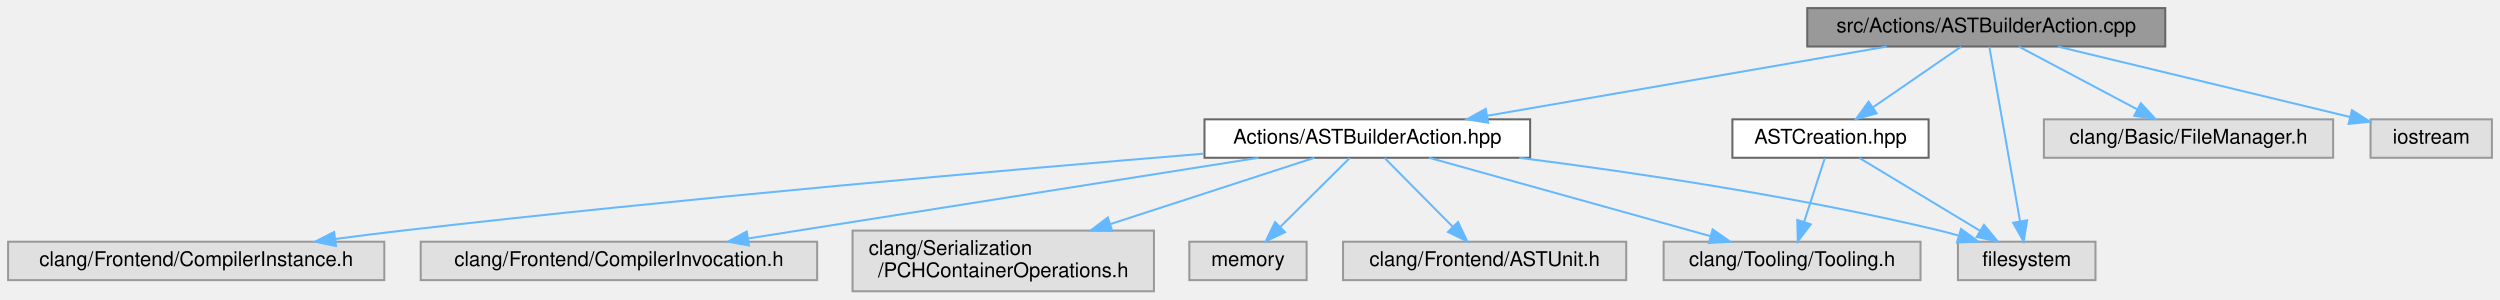
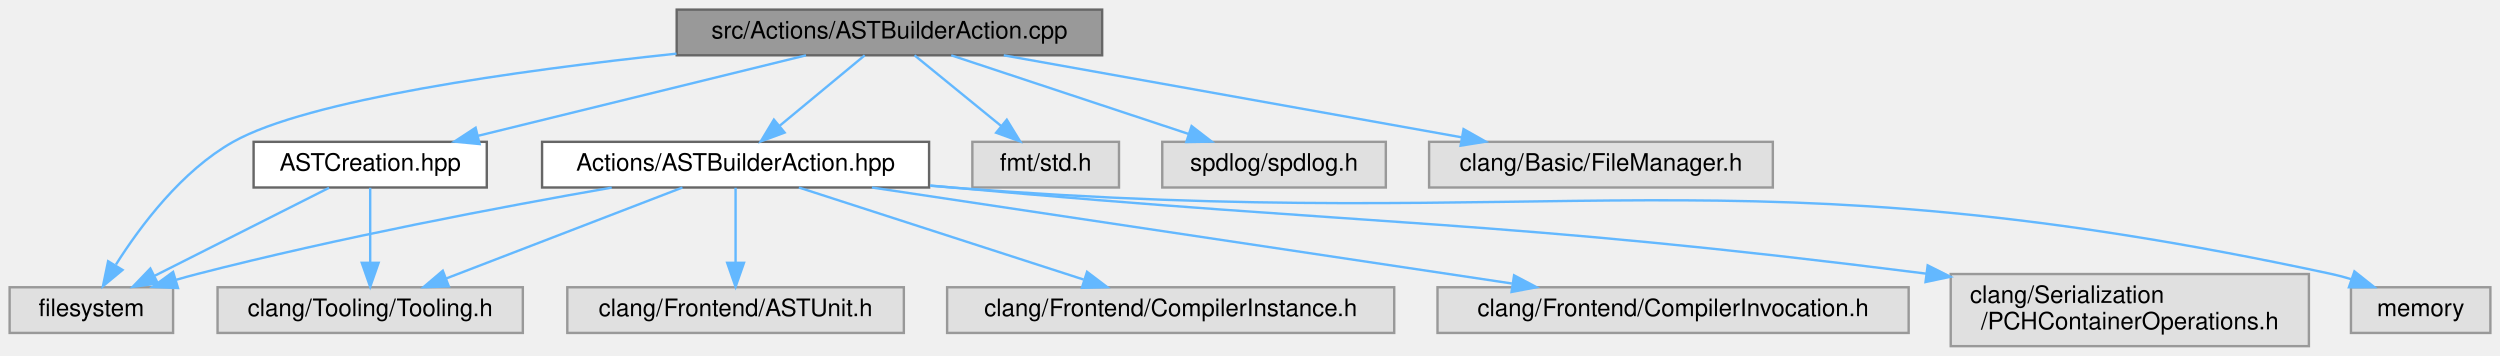
- <svg xmlns="http://www.w3.org/2000/svg" xmlns:xlink="http://www.w3.org/1999/xlink" width="1236pt" height="148pt" viewBox="0.00 0.00 1236.00 148.00">
+ <svg xmlns="http://www.w3.org/2000/svg" xmlns:xlink="http://www.w3.org/1999/xlink" width="1040pt" height="148pt" viewBox="0.00 0.00 1040.00 148.00">
  <g id="graph0" class="graph" transform="scale(1 1) rotate(0) translate(4 144)">
    <g id="Node000001" class="node">
      <g id="a_Node000001">
        <a xlink:title=" ">
-           <polygon fill="#999999" stroke="#666666" points="1066.5,-140 889.5,-140 889.5,-121 1066.5,-121 1066.5,-140" />
-           <text text-anchor="middle" x="978" y="-128" font-family="Helvetica,sans-Serif" font-size="10.00">src/Actions/ASTBuilderAction.cpp</text>
+           <polygon fill="#999999" stroke="#666666" points="454.5,-140 277.5,-140 277.5,-121 454.5,-121 454.5,-140" />
+           <text text-anchor="middle" x="366" y="-128" font-family="Helvetica,sans-Serif" font-size="10.00">src/Actions/ASTBuilderAction.cpp</text>
        </a>
      </g>
    </g>
    <g id="Node000002" class="node">
      <g id="a_Node000002">
        <a xlink:href="ASTBuilderAction_8hpp.html" target="_top" xlink:title=" ">
-           <polygon fill="white" stroke="#666666" points="752.5,-85 591.5,-85 591.5,-66 752.5,-66 752.5,-85" />
-           <text text-anchor="middle" x="672" y="-73" font-family="Helvetica,sans-Serif" font-size="10.00">Actions/ASTBuilderAction.hpp</text>
+           <polygon fill="white" stroke="#666666" points="382.5,-85 221.5,-85 221.5,-66 382.5,-66 382.5,-85" />
+           <text text-anchor="middle" x="302" y="-73" font-family="Helvetica,sans-Serif" font-size="10.00">Actions/ASTBuilderAction.hpp</text>
        </a>
      </g>
    </g>
    <g id="edge1_Node000001_Node000002" class="edge">
      <g id="a_edge1_Node000001_Node000002">
        <a xlink:title=" ">
-           <path fill="none" stroke="#63b8ff" d="M928.84,-120.98C875.05,-111.67 788.84,-96.74 731.33,-86.78" />
-           <polygon fill="#63b8ff" stroke="#63b8ff" points="731.75,-83.3 721.3,-85.04 730.55,-90.19 731.75,-83.3" />
+           <path fill="none" stroke="#63b8ff" d="M355.72,-120.98C346.16,-113.07 331.72,-101.11 320.22,-91.58" />
+           <polygon fill="#63b8ff" stroke="#63b8ff" points="322.4,-88.85 312.47,-85.17 317.94,-94.24 322.4,-88.85" />
+         </a>
+       </g>
+     </g>
+     <g id="Node000003" class="node">
+       <g id="a_Node000003">
+         <a xlink:title=" ">
+           <polygon fill="#e0e0e0" stroke="#999999" points="68,-24.5 0,-24.5 0,-5.5 68,-5.5 68,-24.5" />
+           <text text-anchor="middle" x="34" y="-12.5" font-family="Helvetica,sans-Serif" font-size="10.00">filesystem</text>
+         </a>
+       </g>
+     </g>
+     <g id="edge9_Node000001_Node000003" class="edge">
+       <g id="a_edge9_Node000001_Node000003">
+         <a xlink:title=" ">
+           <path fill="none" stroke="#63b8ff" d="M277.43,-121.69C210.08,-114.53 123.92,-102.4 93,-85 71.61,-72.97 54.42,-50.05 44.23,-33.94" />
+           <polygon fill="#63b8ff" stroke="#63b8ff" points="46.97,-31.71 38.81,-24.94 40.97,-35.32 46.97,-31.71" />
+         </a>
+       </g>
+     </g>
+     <g id="Node000010" class="node">
+       <g id="a_Node000010">
+         <a xlink:title=" ">
+           <polygon fill="#e0e0e0" stroke="#999999" points="461.5,-85 400.5,-85 400.5,-66 461.5,-66 461.5,-85" />
+           <text text-anchor="middle" x="431" y="-73" font-family="Helvetica,sans-Serif" font-size="10.00">fmt/std.h</text>
+         </a>
+       </g>
+     </g>
+     <g id="edge10_Node000001_Node000010" class="edge">
+       <g id="a_edge10_Node000001_Node000010">
+         <a xlink:title=" ">
+           <path fill="none" stroke="#63b8ff" d="M376.44,-120.98C386.15,-113.07 400.82,-101.11 412.5,-91.58" />
+           <polygon fill="#63b8ff" stroke="#63b8ff" points="414.83,-94.2 420.37,-85.17 410.4,-88.78 414.83,-94.2" />
+         </a>
+       </g>
+     </g>
+     <g id="Node000011" class="node">
+       <g id="a_Node000011">
+         <a xlink:title=" ">
+           <polygon fill="#e0e0e0" stroke="#999999" points="572.5,-85 479.5,-85 479.5,-66 572.5,-66 572.5,-85" />
+           <text text-anchor="middle" x="526" y="-73" font-family="Helvetica,sans-Serif" font-size="10.00">spdlog/spdlog.h</text>
+         </a>
+       </g>
+     </g>
+     <g id="edge11_Node000001_Node000011" class="edge">
+       <g id="a_edge11_Node000001_Node000011">
+         <a xlink:title=" ">
+           <path fill="none" stroke="#63b8ff" d="M391.71,-120.98C418.45,-112.13 460.53,-98.19 490.45,-88.28" />
+           <polygon fill="#63b8ff" stroke="#63b8ff" points="491.7,-91.55 500.09,-85.08 489.5,-84.9 491.7,-91.55" />
+         </a>
+       </g>
+     </g>
+     <g id="Node000012" class="node">
+       <g id="a_Node000012">
+         <a xlink:title=" ">
+           <polygon fill="#e0e0e0" stroke="#999999" points="733.5,-85 590.5,-85 590.5,-66 733.5,-66 733.5,-85" />
+           <text text-anchor="middle" x="662" y="-73" font-family="Helvetica,sans-Serif" font-size="10.00">clang/Basic/FileManager.h</text>
+         </a>
+       </g>
+     </g>
+     <g id="edge12_Node000001_Node000012" class="edge">
+       <g id="a_edge12_Node000001_Node000012">
+         <a xlink:title=" ">
+           <path fill="none" stroke="#63b8ff" d="M413.56,-120.98C465.4,-111.7 548.39,-96.84 604.01,-86.88" />
+           <polygon fill="#63b8ff" stroke="#63b8ff" points="604.84,-90.29 614.07,-85.08 603.61,-83.4 604.84,-90.29" />
+         </a>
+       </g>
+     </g>
+     <g id="Node000013" class="node">
+       <g id="a_Node000013">
+         <a xlink:href="ASTCreation_8hpp.html" target="_top" xlink:title=" ">
+           <polygon fill="white" stroke="#666666" points="198.5,-85 101.5,-85 101.5,-66 198.5,-66 198.5,-85" />
+           <text text-anchor="middle" x="150" y="-73" font-family="Helvetica,sans-Serif" font-size="10.00">ASTCreation.hpp</text>
+         </a>
+       </g>
+     </g>
+     <g id="edge13_Node000001_Node000013" class="edge">
+       <g id="a_edge13_Node000001_Node000013">
+         <a xlink:title=" ">
+           <path fill="none" stroke="#63b8ff" d="M331.3,-120.98C294.25,-111.89 235.41,-97.46 194.87,-87.51" />
+           <polygon fill="#63b8ff" stroke="#63b8ff" points="195.52,-84.07 184.98,-85.08 193.85,-90.86 195.52,-84.07" />
+         </a>
+       </g>
+     </g>
+     <g id="edge2_Node000002_Node000003" class="edge">
+       <g id="a_edge2_Node000002_Node000003">
+         <a xlink:title=" ">
+           <path fill="none" stroke="#63b8ff" d="M250.48,-65.96C204.84,-57.99 136.55,-45.08 78,-30 75.16,-29.27 72.24,-28.46 69.31,-27.61" />
+           <polygon fill="#63b8ff" stroke="#63b8ff" points="70.04,-24.18 59.45,-24.63 68.01,-30.88 70.04,-24.18" />
+         </a>
+       </g>
+     </g>
+     <g id="Node000004" class="node">
+       <g id="a_Node000004">
+         <a xlink:title=" ">
+           <polygon fill="#e0e0e0" stroke="#999999" points="1032,-24.5 974,-24.5 974,-5.5 1032,-5.5 1032,-24.5" />
+           <text text-anchor="middle" x="1003" y="-12.5" font-family="Helvetica,sans-Serif" font-size="10.00">memory</text>
+         </a>
+       </g>
+     </g>
+     <g id="edge3_Node000002_Node000004" class="edge">
+       <g id="a_edge3_Node000002_Node000004">
+         <a xlink:title=" ">
+           <path fill="none" stroke="#63b8ff" d="M382.94,-66.73C386,-66.48 389.03,-66.23 392,-66 646.83,-45.98 716.12,-83.83 966,-30 968.68,-29.42 971.42,-28.69 974.14,-27.85" />
+           <polygon fill="#63b8ff" stroke="#63b8ff" points="975.44,-31.11 983.74,-24.53 973.15,-24.49 975.44,-31.11" />
+         </a>
+       </g>
+     </g>
+     <g id="Node000005" class="node">
+       <g id="a_Node000005">
+         <a xlink:title=" ">
+           <polygon fill="#e0e0e0" stroke="#999999" points="372,-24.5 232,-24.5 232,-5.5 372,-5.5 372,-24.5" />
+           <text text-anchor="middle" x="302" y="-12.5" font-family="Helvetica,sans-Serif" font-size="10.00">clang/Frontend/ASTUnit.h</text>
+         </a>
+       </g>
+     </g>
+     <g id="edge4_Node000002_Node000005" class="edge">
+       <g id="a_edge4_Node000002_Node000005">
+         <a xlink:title=" ">
+           <path fill="none" stroke="#63b8ff" d="M302,-65.87C302,-57.75 302,-45.31 302,-34.89" />
+           <polygon fill="#63b8ff" stroke="#63b8ff" points="305.5,-34.67 302,-24.67 298.5,-34.67 305.5,-34.67" />
+         </a>
+       </g>
+     </g>
+     <g id="Node000006" class="node">
+       <g id="a_Node000006">
+         <a xlink:title=" ">
+           <polygon fill="#e0e0e0" stroke="#999999" points="576,-24.5 390,-24.5 390,-5.5 576,-5.5 576,-24.5" />
+           <text text-anchor="middle" x="483" y="-12.5" font-family="Helvetica,sans-Serif" font-size="10.00">clang/Frontend/CompilerInstance.h</text>
+         </a>
+       </g>
+     </g>
+     <g id="edge5_Node000002_Node000006" class="edge">
+       <g id="a_edge5_Node000002_Node000006">
+         <a xlink:title=" ">
+           <path fill="none" stroke="#63b8ff" d="M328.32,-65.99C359.55,-55.9 411.8,-39.01 446.82,-27.69" />
+           <polygon fill="#63b8ff" stroke="#63b8ff" points="448.21,-30.92 456.65,-24.52 446.06,-24.26 448.21,-30.92" />
+         </a>
+       </g>
+     </g>
+     <g id="Node000007" class="node">
+       <g id="a_Node000007">
+         <a xlink:title=" ">
+           <polygon fill="#e0e0e0" stroke="#999999" points="790,-24.5 594,-24.5 594,-5.5 790,-5.5 790,-24.5" />
+           <text text-anchor="middle" x="692" y="-12.5" font-family="Helvetica,sans-Serif" font-size="10.00">clang/Frontend/CompilerInvocation.h</text>
+         </a>
+       </g>
+     </g>
+     <g id="edge6_Node000002_Node000007" class="edge">
+       <g id="a_edge6_Node000002_Node000007">
+         <a xlink:title=" ">
+           <path fill="none" stroke="#63b8ff" d="M358.71,-65.99C429.33,-55.4 549.8,-37.33 624.93,-26.06" />
+           <polygon fill="#63b8ff" stroke="#63b8ff" points="625.85,-29.46 635.22,-24.52 624.81,-22.54 625.85,-29.46" />
        </a>
      </g>
    </g>
    <g id="Node000008" class="node">
      <g id="a_Node000008">
        <a xlink:title=" ">
-           <polygon fill="#e0e0e0" stroke="#999999" points="1032,-24.5 964,-24.5 964,-5.5 1032,-5.5 1032,-24.5" />
-           <text text-anchor="middle" x="998" y="-12.5" font-family="Helvetica,sans-Serif" font-size="10.00">filesystem</text>
-         </a>
-       </g>
-     </g>
-     <g id="edge13_Node000001_Node000008" class="edge">
-       <g id="a_edge13_Node000001_Node000008">
-         <a xlink:title=" ">
-           <path fill="none" stroke="#63b8ff" d="M979.5,-120.97C982.72,-102.73 990.32,-59.57 994.71,-34.64" />
-           <polygon fill="#63b8ff" stroke="#63b8ff" points="998.19,-35.09 996.48,-24.63 991.3,-33.87 998.19,-35.09" />
-         </a>
-       </g>
-     </g>
-     <g id="Node000010" class="node">
-       <g id="a_Node000010">
-         <a xlink:href="ASTCreation_8hpp.html" target="_top" xlink:title=" ">
-           <polygon fill="white" stroke="#666666" points="949.5,-85 852.5,-85 852.5,-66 949.5,-66 949.5,-85" />
-           <text text-anchor="middle" x="901" y="-73" font-family="Helvetica,sans-Serif" font-size="10.00">ASTCreation.hpp</text>
-         </a>
-       </g>
-     </g>
-     <g id="edge9_Node000001_Node000010" class="edge">
-       <g id="a_edge9_Node000001_Node000010">
-         <a xlink:title=" ">
-           <path fill="none" stroke="#63b8ff" d="M965.63,-120.98C953.91,-112.92 936.08,-100.65 922.11,-91.03" />
-           <polygon fill="#63b8ff" stroke="#63b8ff" points="923.82,-87.96 913.6,-85.17 919.85,-93.72 923.82,-87.96" />
-         </a>
-       </g>
-     </g>
-     <g id="Node000011" class="node">
-       <g id="a_Node000011">
-         <a xlink:title=" ">
-           <polygon fill="#e0e0e0" stroke="#999999" points="1149.5,-85 1006.5,-85 1006.5,-66 1149.5,-66 1149.5,-85" />
-           <text text-anchor="middle" x="1078" y="-73" font-family="Helvetica,sans-Serif" font-size="10.00">clang/Basic/FileManager.h</text>
-         </a>
-       </g>
-     </g>
-     <g id="edge12_Node000001_Node000011" class="edge">
-       <g id="a_edge12_Node000001_Node000011">
-         <a xlink:title=" ">
-           <path fill="none" stroke="#63b8ff" d="M994.07,-120.98C1009.86,-112.61 1034.22,-99.7 1052.63,-89.95" />
-           <polygon fill="#63b8ff" stroke="#63b8ff" points="1054.44,-92.95 1061.64,-85.17 1051.17,-86.76 1054.44,-92.95" />
-         </a>
-       </g>
-     </g>
-     <g id="Node000012" class="node">
-       <g id="a_Node000012">
-         <a xlink:title=" ">
-           <polygon fill="#e0e0e0" stroke="#999999" points="1228,-85 1168,-85 1168,-66 1228,-66 1228,-85" />
-           <text text-anchor="middle" x="1198" y="-73" font-family="Helvetica,sans-Serif" font-size="10.00">iostream</text>
-         </a>
-       </g>
-     </g>
-     <g id="edge14_Node000001_Node000012" class="edge">
-       <g id="a_edge14_Node000001_Node000012">
-         <a xlink:title=" ">
-           <path fill="none" stroke="#63b8ff" d="M1013.35,-120.98C1052.84,-111.47 1116.66,-96.1 1157.97,-86.14" />
-           <polygon fill="#63b8ff" stroke="#63b8ff" points="1158.8,-89.54 1167.7,-83.8 1157.16,-82.74 1158.8,-89.54" />
-         </a>
-       </g>
-     </g>
-     <g id="Node000003" class="node">
-       <g id="a_Node000003">
-         <a xlink:title=" ">
-           <polygon fill="#e0e0e0" stroke="#999999" points="800,-24.5 660,-24.5 660,-5.5 800,-5.5 800,-24.5" />
-           <text text-anchor="middle" x="730" y="-12.5" font-family="Helvetica,sans-Serif" font-size="10.00">clang/Frontend/ASTUnit.h</text>
-         </a>
-       </g>
-     </g>
-     <g id="edge2_Node000002_Node000003" class="edge">
-       <g id="a_edge2_Node000002_Node000003">
-         <a xlink:title=" ">
-           <path fill="none" stroke="#63b8ff" d="M680.56,-65.87C689.38,-56.97 703.34,-42.89 714.18,-31.95" />
-           <polygon fill="#63b8ff" stroke="#63b8ff" points="716.85,-34.23 721.41,-24.67 711.88,-29.3 716.85,-34.23" />
-         </a>
-       </g>
-     </g>
-     <g id="Node000004" class="node">
-       <g id="a_Node000004">
-         <a xlink:title=" ">
-           <polygon fill="#e0e0e0" stroke="#999999" points="186,-24.5 0,-24.5 0,-5.5 186,-5.5 186,-24.5" />
-           <text text-anchor="middle" x="93" y="-12.5" font-family="Helvetica,sans-Serif" font-size="10.00">clang/Frontend/CompilerInstance.h</text>
-         </a>
-       </g>
-     </g>
-     <g id="edge3_Node000002_Node000004" class="edge">
-       <g id="a_edge3_Node000002_Node000004">
-         <a xlink:title=" ">
-           <path fill="none" stroke="#63b8ff" d="M591.29,-68.04C496.34,-60.2 334.02,-46.02 195,-30 184.26,-28.76 172.9,-27.33 161.82,-25.86" />
-           <polygon fill="#63b8ff" stroke="#63b8ff" points="162.11,-22.37 151.74,-24.51 161.18,-29.31 162.11,-22.37" />
-         </a>
-       </g>
-     </g>
-     <g id="Node000005" class="node">
-       <g id="a_Node000005">
-         <a xlink:title=" ">
-           <polygon fill="#e0e0e0" stroke="#999999" points="400,-24.5 204,-24.5 204,-5.5 400,-5.5 400,-24.5" />
-           <text text-anchor="middle" x="302" y="-12.5" font-family="Helvetica,sans-Serif" font-size="10.00">clang/Frontend/CompilerInvocation.h</text>
-         </a>
-       </g>
-     </g>
-     <g id="edge4_Node000002_Node000005" class="edge">
-       <g id="a_edge4_Node000002_Node000005">
-         <a xlink:title=" ">
-           <path fill="none" stroke="#63b8ff" d="M618.2,-65.99C551.34,-55.42 437.37,-37.4 366.07,-26.13" />
-           <polygon fill="#63b8ff" stroke="#63b8ff" points="366.29,-22.62 355.87,-24.52 365.2,-29.54 366.29,-22.62" />
-         </a>
-       </g>
-     </g>
-     <g id="Node000006" class="node">
-       <g id="a_Node000006">
-         <a xlink:title=" ">
-           <polygon fill="#e0e0e0" stroke="#999999" points="566.5,-30 417.5,-30 417.5,0 566.5,0 566.5,-30" />
-           <text text-anchor="start" x="425.5" y="-18" font-family="Helvetica,sans-Serif" font-size="10.00">clang/Serialization</text>
-           <text text-anchor="middle" x="492" y="-7" font-family="Helvetica,sans-Serif" font-size="10.00">/PCHContainerOperations.h</text>
-         </a>
-       </g>
-     </g>
-     <g id="edge5_Node000002_Node000006" class="edge">
-       <g id="a_edge5_Node000002_Node000006">
-         <a xlink:title=" ">
-           <path fill="none" stroke="#63b8ff" d="M645.83,-65.99C619.47,-57.43 578.07,-43.97 544.85,-33.18" />
-           <polygon fill="#63b8ff" stroke="#63b8ff" points="545.87,-29.83 535.27,-30.06 543.7,-36.48 545.87,-29.83" />
-         </a>
-       </g>
-     </g>
-     <g id="Node000007" class="node">
-       <g id="a_Node000007">
-         <a xlink:title=" ">
-           <polygon fill="#e0e0e0" stroke="#999999" points="945.5,-24.5 818.5,-24.5 818.5,-5.5 945.5,-5.5 945.5,-24.5" />
-           <text text-anchor="middle" x="882" y="-12.5" font-family="Helvetica,sans-Serif" font-size="10.00">clang/Tooling/Tooling.h</text>
-         </a>
-       </g>
-     </g>
-     <g id="edge6_Node000002_Node000007" class="edge">
-       <g id="a_edge6_Node000002_Node000007">
-         <a xlink:title=" ">
-           <path fill="none" stroke="#63b8ff" d="M702.54,-65.99C739.24,-55.77 800.95,-38.58 841.58,-27.26" />
-           <polygon fill="#63b8ff" stroke="#63b8ff" points="842.73,-30.57 851.43,-24.52 840.85,-23.83 842.73,-30.57" />
+           <polygon fill="#e0e0e0" stroke="#999999" points="956.5,-30 807.5,-30 807.5,0 956.5,0 956.5,-30" />
+           <text text-anchor="start" x="815.5" y="-18" font-family="Helvetica,sans-Serif" font-size="10.00">clang/Serialization</text>
+           <text text-anchor="middle" x="882" y="-7" font-family="Helvetica,sans-Serif" font-size="10.00">/PCHContainerOperations.h</text>
        </a>
      </g>
    </g>
    <g id="edge7_Node000002_Node000008" class="edge">
      <g id="a_edge7_Node000002_Node000008">
        <a xlink:title=" ">
-           <path fill="none" stroke="#63b8ff" d="M747.12,-65.99C804.52,-58.69 885.36,-46.7 955,-30 958.03,-29.27 961.16,-28.43 964.28,-27.54" />
-           <polygon fill="#63b8ff" stroke="#63b8ff" points="965.55,-30.81 974.09,-24.53 963.5,-24.11 965.55,-30.81" />
+           <path fill="none" stroke="#63b8ff" d="M382.95,-66.83C386.01,-66.55 389.03,-66.27 392,-66 569.57,-49.76 617.18,-52.99 797.31,-30.16" />
+           <polygon fill="#63b8ff" stroke="#63b8ff" points="797.91,-33.61 807.38,-28.87 797.02,-26.67 797.91,-33.61" />
        </a>
      </g>
    </g>
    <g id="Node000009" class="node">
      <g id="a_Node000009">
        <a xlink:title=" ">
-           <polygon fill="#e0e0e0" stroke="#999999" points="642,-24.5 584,-24.5 584,-5.5 642,-5.5 642,-24.5" />
-           <text text-anchor="middle" x="613" y="-12.5" font-family="Helvetica,sans-Serif" font-size="10.00">memory</text>
+           <polygon fill="#e0e0e0" stroke="#999999" points="213.5,-24.5 86.5,-24.5 86.5,-5.5 213.5,-5.5 213.5,-24.5" />
+           <text text-anchor="middle" x="150" y="-12.5" font-family="Helvetica,sans-Serif" font-size="10.00">clang/Tooling/Tooling.h</text>
        </a>
      </g>
    </g>
    <g id="edge8_Node000002_Node000009" class="edge">
      <g id="a_edge8_Node000002_Node000009">
        <a xlink:title=" ">
-           <path fill="none" stroke="#63b8ff" d="M663.29,-65.87C654.32,-56.97 640.12,-42.89 629.09,-31.95" />
-           <polygon fill="#63b8ff" stroke="#63b8ff" points="631.31,-29.22 621.74,-24.67 626.38,-34.19 631.31,-29.22" />
-         </a>
-       </g>
-     </g>
-     <g id="edge10_Node000010_Node000007" class="edge">
-       <g id="a_edge10_Node000010_Node000007">
-         <a xlink:title=" ">
-           <path fill="none" stroke="#63b8ff" d="M898.2,-65.87C895.5,-57.57 891.35,-44.78 887.92,-34.22" />
-           <polygon fill="#63b8ff" stroke="#63b8ff" points="891.23,-33.1 884.82,-24.67 884.58,-35.26 891.23,-33.1" />
-         </a>
-       </g>
-     </g>
-     <g id="edge11_Node000010_Node000008" class="edge">
-       <g id="a_edge11_Node000010_Node000008">
-         <a xlink:title=" ">
-           <path fill="none" stroke="#63b8ff" d="M915.31,-65.87C931,-56.41 956.4,-41.09 974.91,-29.92" />
-           <polygon fill="#63b8ff" stroke="#63b8ff" points="976.87,-32.83 983.63,-24.67 973.26,-26.83 976.87,-32.83" />
+           <path fill="none" stroke="#63b8ff" d="M279.9,-65.99C254.01,-56.03 210.92,-39.45 181.53,-28.13" />
+           <polygon fill="#63b8ff" stroke="#63b8ff" points="182.72,-24.84 172.13,-24.52 180.2,-31.38 182.72,-24.84" />
+         </a>
+       </g>
+     </g>
+     <g id="edge14_Node000013_Node000003" class="edge">
+       <g id="a_edge14_Node000013_Node000003">
+         <a xlink:title=" ">
+           <path fill="none" stroke="#63b8ff" d="M132.88,-65.87C113.78,-56.23 82.63,-40.53 60.4,-29.31" />
+           <polygon fill="#63b8ff" stroke="#63b8ff" points="61.69,-26.05 51.19,-24.67 58.54,-32.3 61.69,-26.05" />
+         </a>
+       </g>
+     </g>
+     <g id="edge15_Node000013_Node000009" class="edge">
+       <g id="a_edge15_Node000013_Node000009">
+         <a xlink:title=" ">
+           <path fill="none" stroke="#63b8ff" d="M150,-65.87C150,-57.75 150,-45.31 150,-34.89" />
+           <polygon fill="#63b8ff" stroke="#63b8ff" points="153.5,-34.67 150,-24.67 146.5,-34.67 153.5,-34.67" />
        </a>
      </g>
    </g>
  </g>
</svg>
